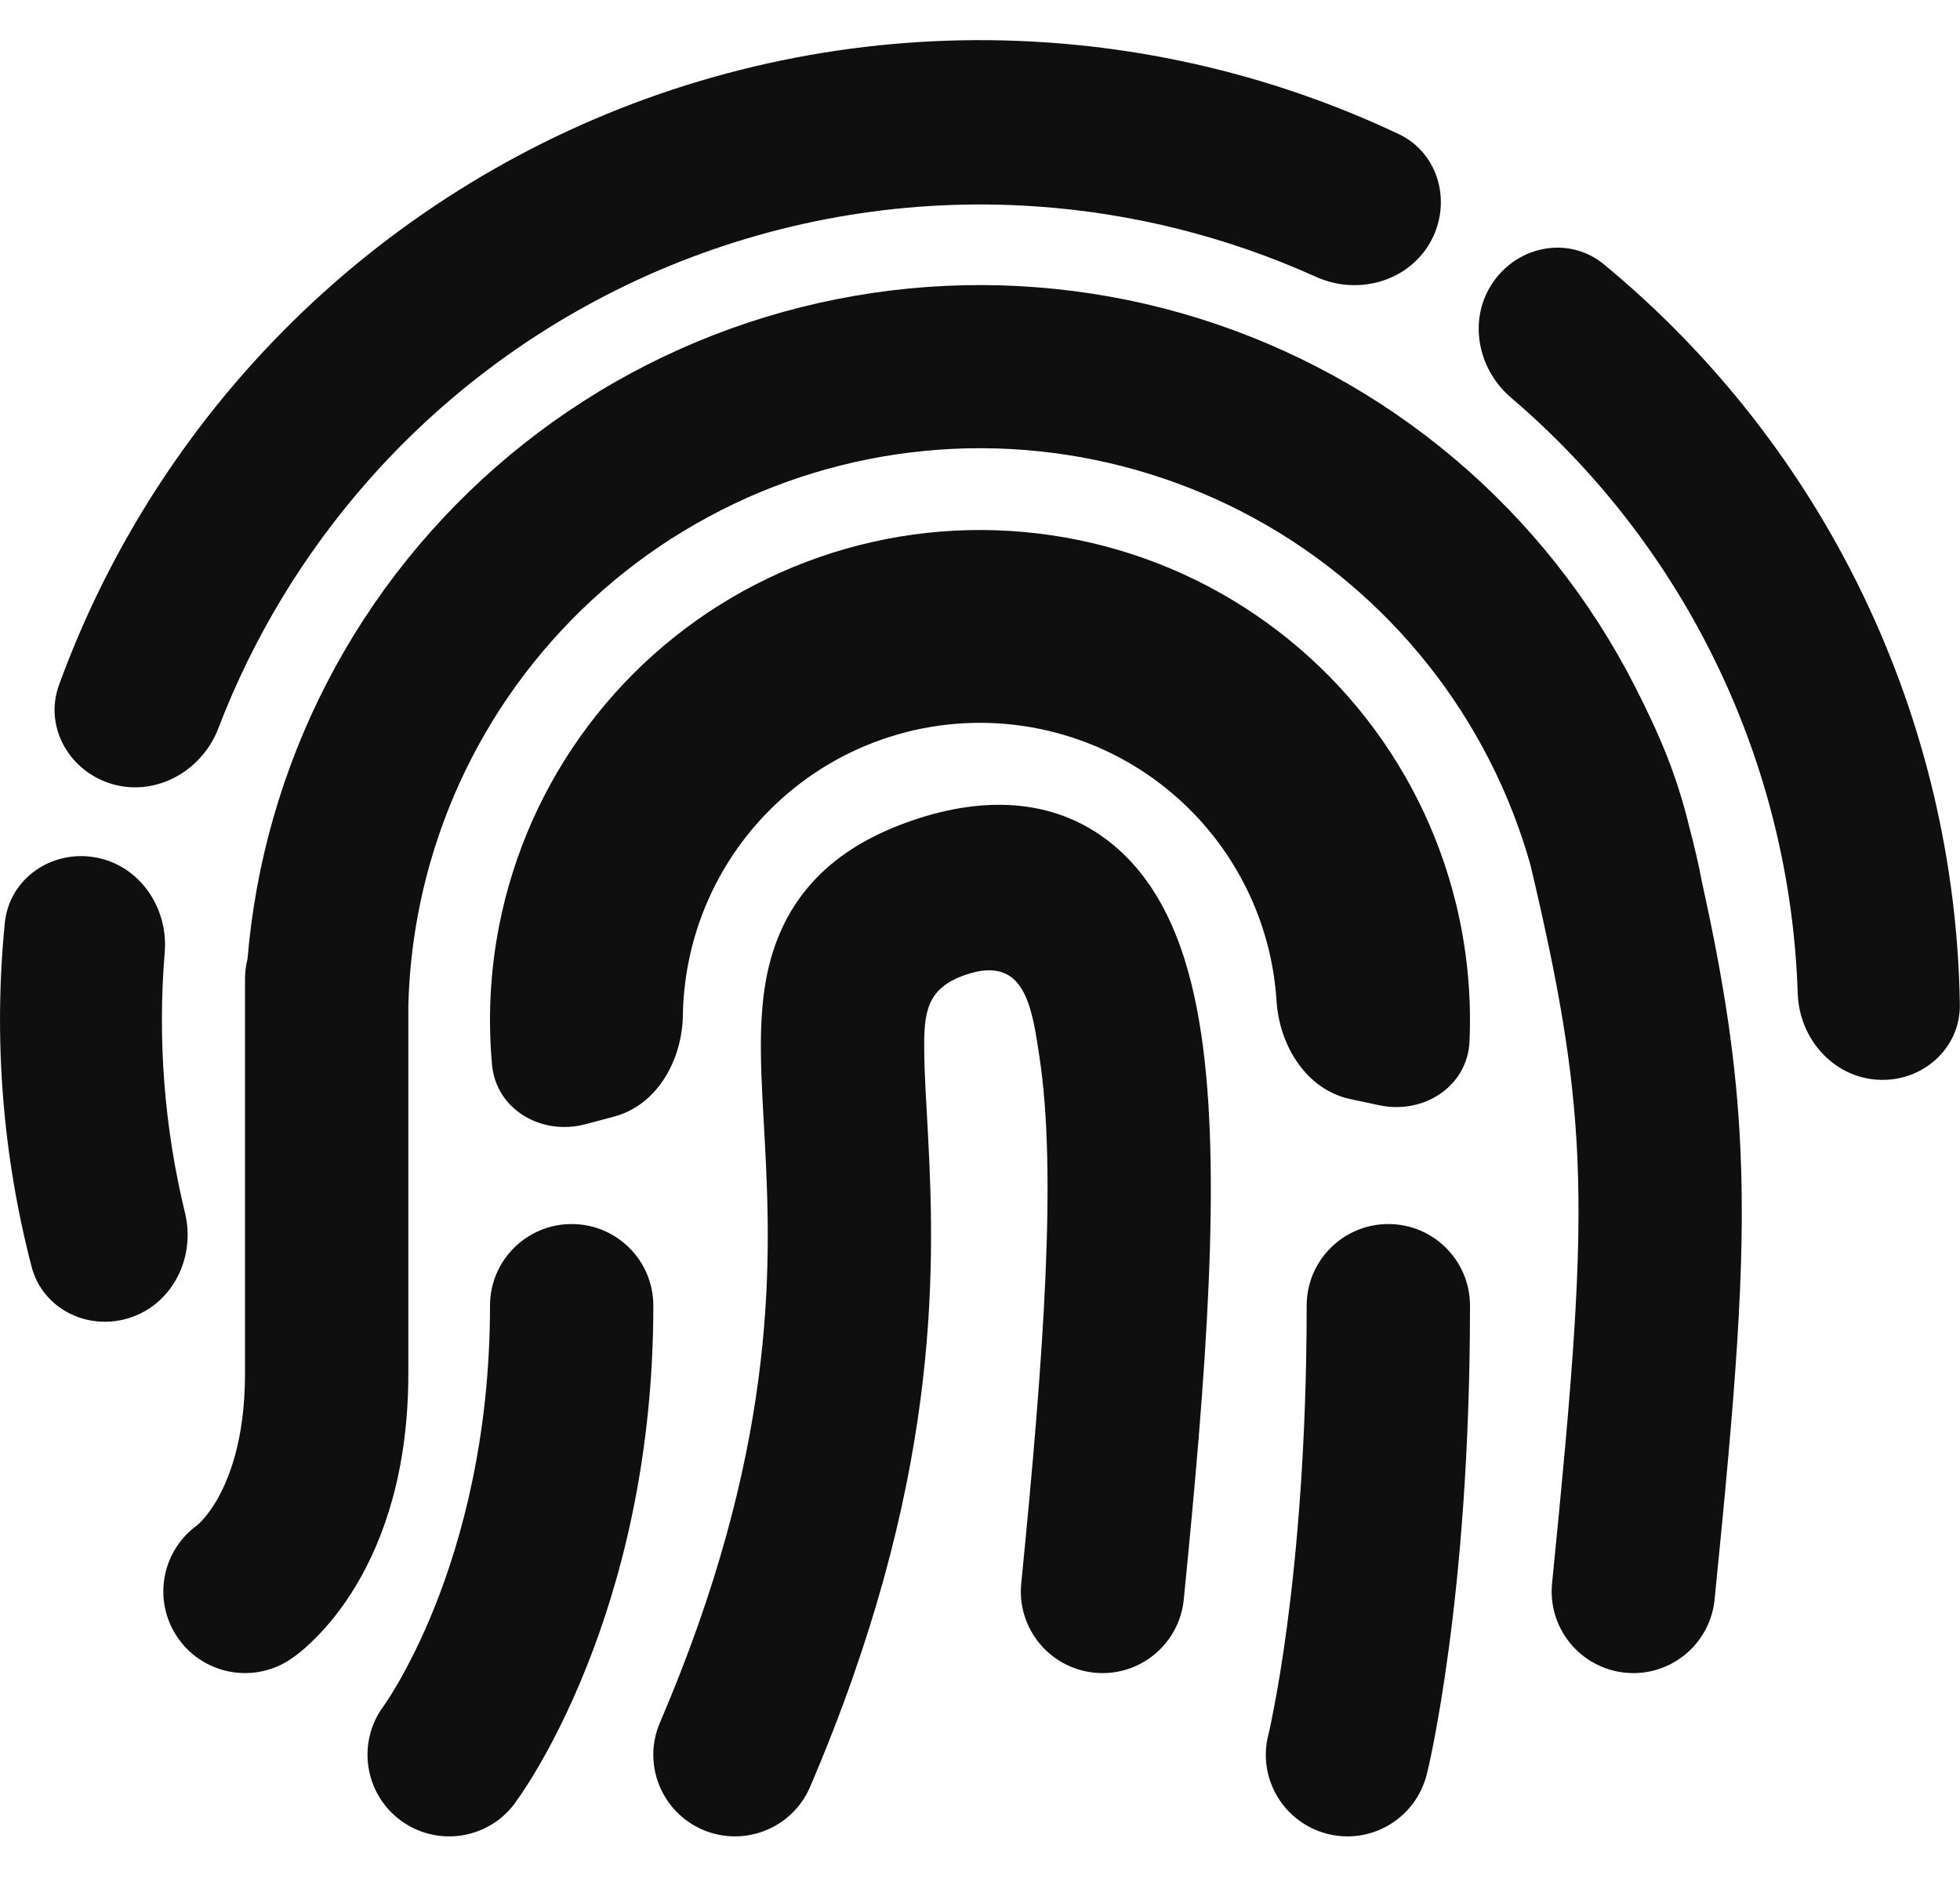
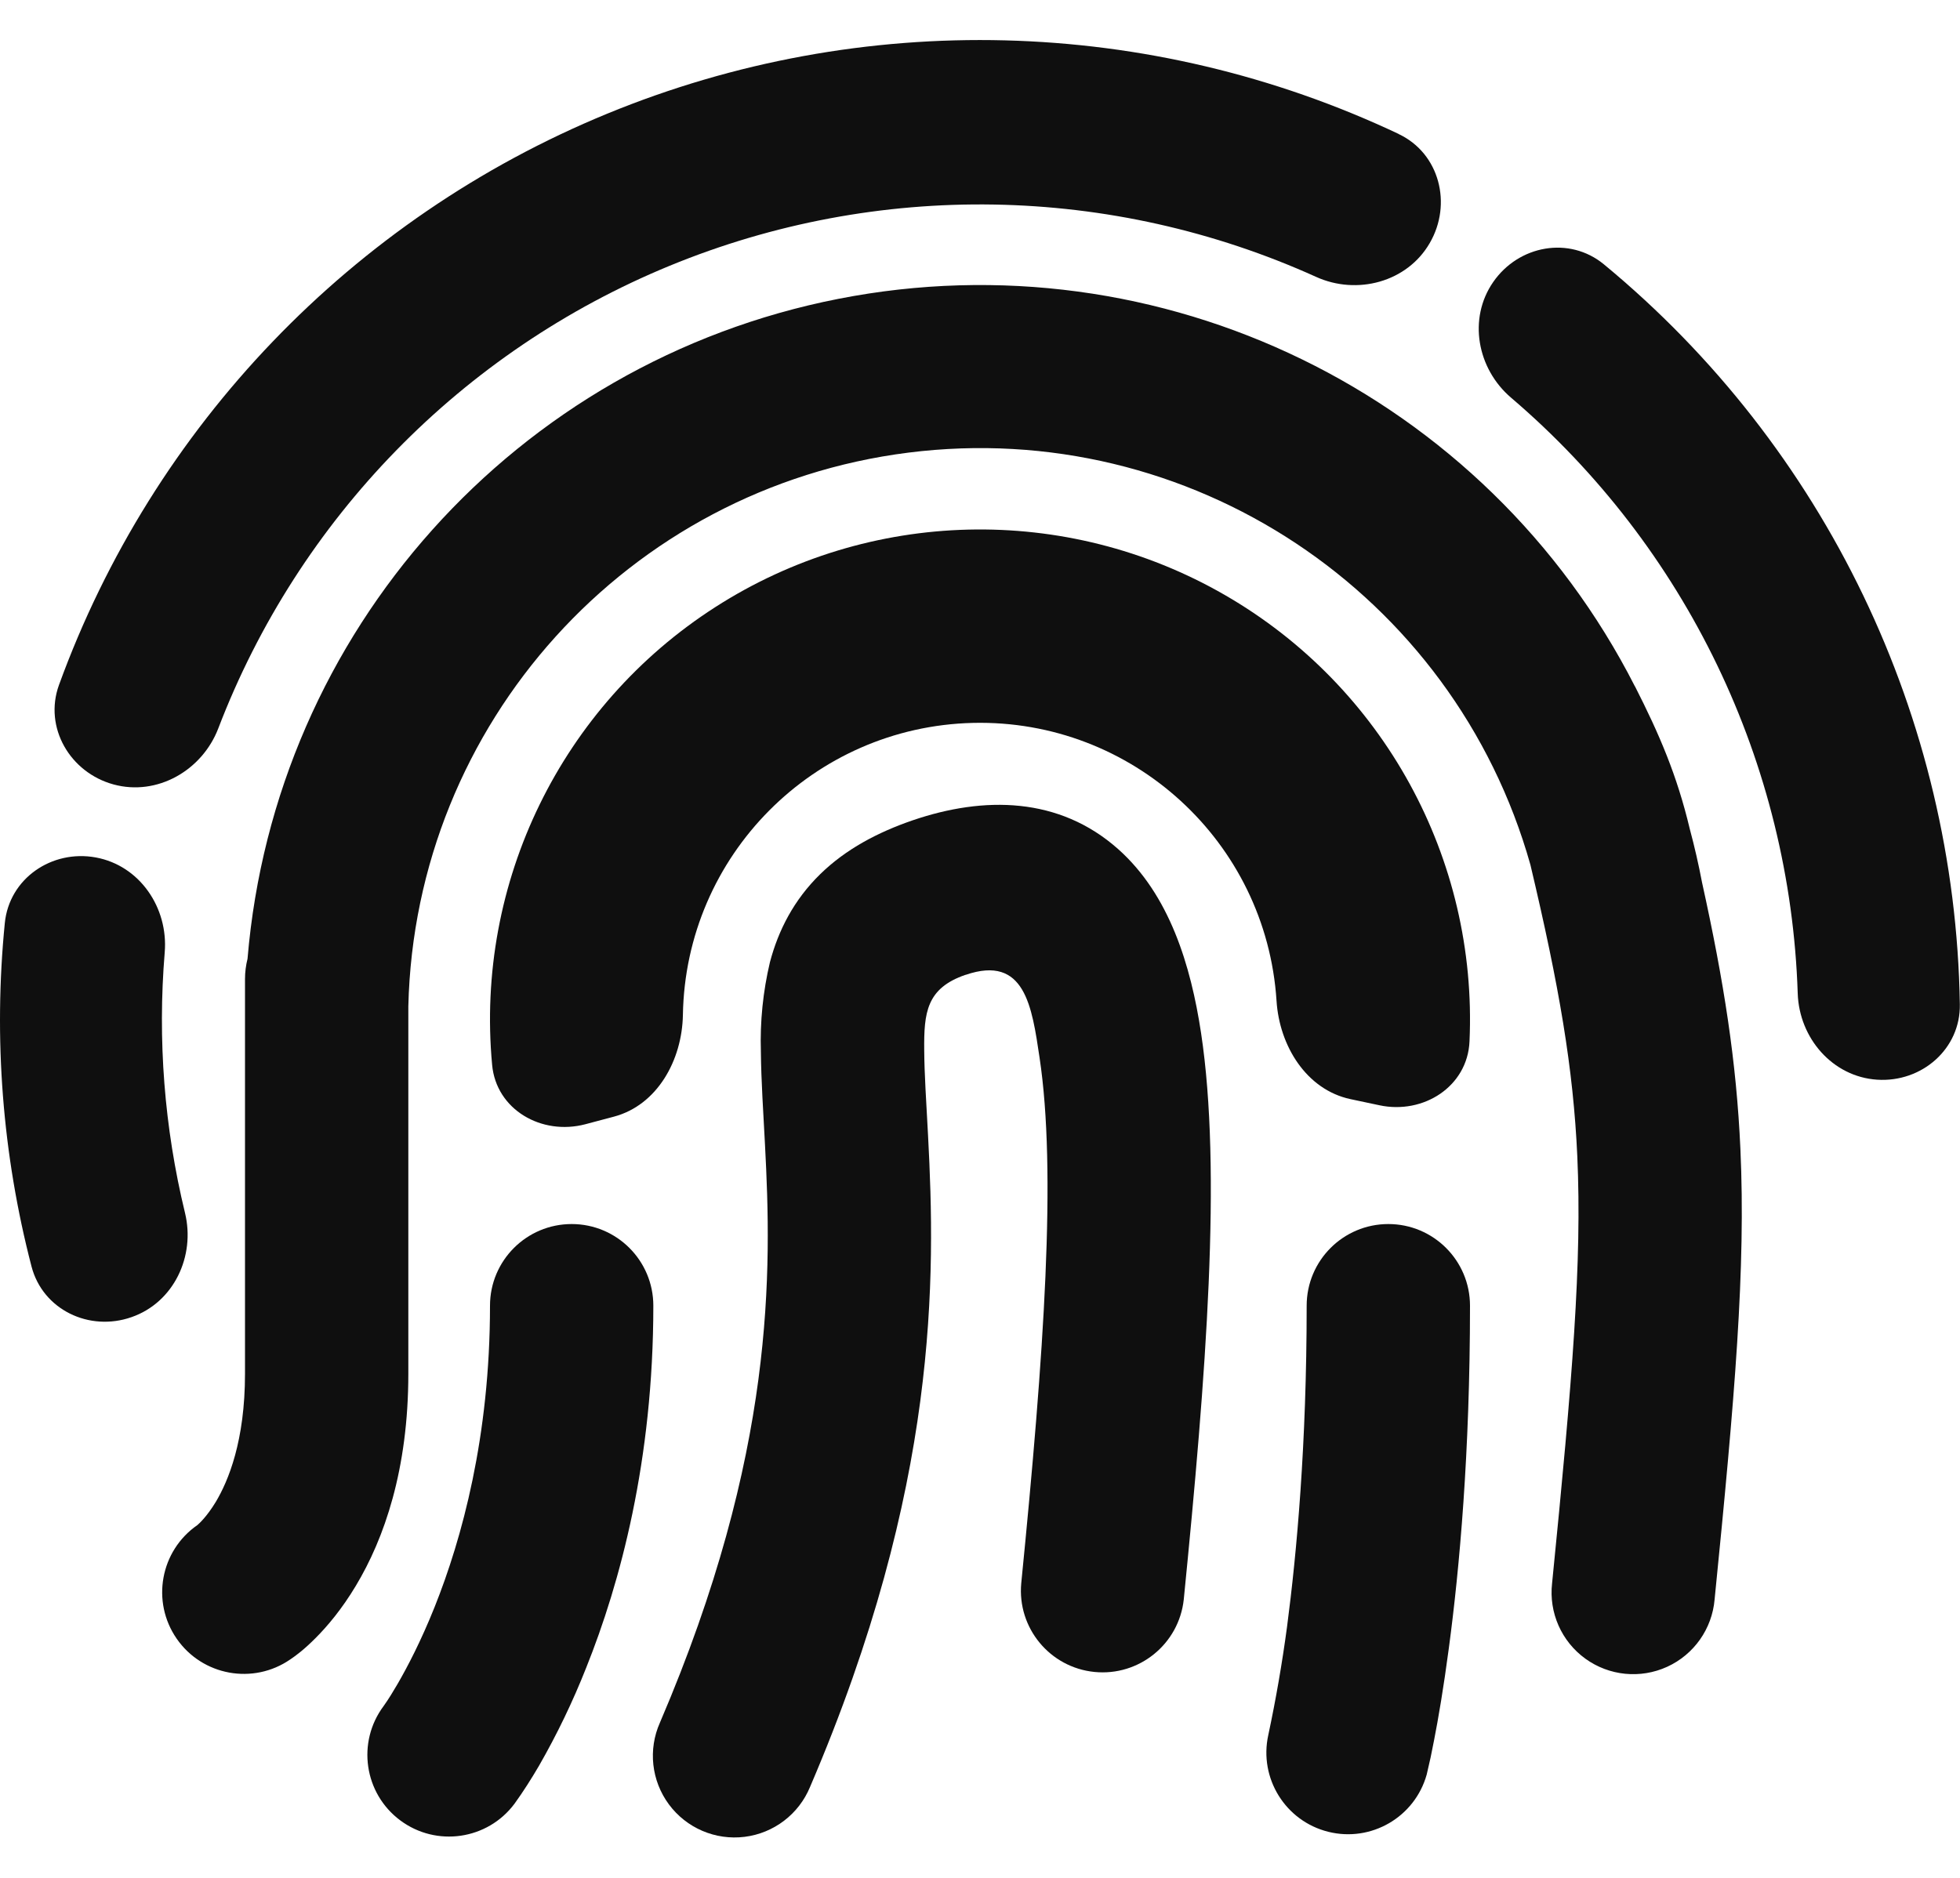
- <svg xmlns="http://www.w3.org/2000/svg" width="24" height="23" viewBox="0 0 24 23" fill="none">
-   <path d="M17.127 1.642C17.626 1.878 17.785 2.499 17.508 2.977C17.231 3.455 16.618 3.619 16.115 3.391C15.03 2.901 13.864 2.607 12.671 2.527C11.145 2.424 9.615 2.674 8.2 3.256C6.785 3.838 5.523 4.737 4.511 5.884C3.72 6.781 3.098 7.81 2.673 8.922C2.475 9.437 1.924 9.753 1.391 9.608C0.858 9.463 0.534 8.91 0.722 8.391C1.234 6.983 2.007 5.68 3.002 4.552C4.218 3.174 5.734 2.094 7.434 1.394C9.134 0.695 10.972 0.395 12.806 0.519C14.307 0.62 15.772 1.002 17.127 1.642Z" fill="#0F0F0F" />
-   <path d="M20.02 8.408C19.476 7.339 18.723 6.389 17.806 5.615C16.889 4.841 15.826 4.258 14.681 3.9C13.536 3.543 12.33 3.418 11.136 3.533C9.941 3.649 8.782 4.001 7.726 4.571C6.67 5.141 5.738 5.917 4.986 6.852C4.234 7.787 3.677 8.863 3.347 10.017C3.185 10.582 3.08 11.16 3.031 11.743C3.011 11.822 3 11.906 3 11.992V16.825C3 17.649 2.796 18.137 2.643 18.394C2.533 18.576 2.436 18.663 2.417 18.679C1.981 18.992 1.868 19.596 2.168 20.046C2.474 20.506 3.095 20.63 3.555 20.324C3.632 20.272 3.725 20.202 3.863 20.063C4.01 19.917 4.187 19.707 4.357 19.423C4.704 18.846 5 18.001 5 16.825V12.326C5.014 11.732 5.104 11.14 5.268 10.566C5.525 9.668 5.958 8.831 6.543 8.104C7.129 7.376 7.853 6.773 8.675 6.33C9.496 5.886 10.398 5.612 11.328 5.522C12.257 5.432 13.195 5.53 14.086 5.808C14.977 6.086 15.804 6.539 16.517 7.142C17.23 7.744 17.816 8.483 18.24 9.315C18.448 9.724 18.616 10.152 18.74 10.593C19.093 12.082 19.265 13.086 19.314 14.162C19.372 15.452 19.256 16.88 19.005 19.392C18.95 19.942 19.351 20.432 19.901 20.487C20.45 20.542 20.94 20.141 20.995 19.591C21.244 17.104 21.378 15.531 21.311 14.071C21.263 13.009 21.11 12.024 20.841 10.807C20.799 10.587 20.749 10.369 20.691 10.152C20.535 9.497 20.32 8.996 20.02 8.408Z" fill="#0F0F0F" />
-   <path d="M1.173 10.502C0.634 10.403 0.113 10.76 0.059 11.305C-0.081 12.715 0.03 14.14 0.386 15.512C0.524 16.042 1.094 16.314 1.611 16.133C2.128 15.951 2.395 15.386 2.265 14.854C2.012 13.811 1.928 12.734 2.017 11.664C2.062 11.118 1.711 10.601 1.173 10.502Z" fill="#0F0F0F" />
-   <path d="M23.998 12.3C24.007 12.847 23.531 13.261 22.985 13.224C22.439 13.188 22.031 12.715 22.013 12.168C21.968 10.778 21.634 9.409 21.028 8.149C20.422 6.889 19.561 5.774 18.503 4.871C18.087 4.516 17.972 3.902 18.285 3.453C18.597 3.003 19.217 2.889 19.64 3.238C20.975 4.34 22.06 5.722 22.814 7.29C23.568 8.858 23.971 10.568 23.998 12.3Z" fill="#0F0F0F" />
-   <path d="M17.994 12.755C17.97 13.307 17.43 13.653 16.89 13.537L16.536 13.462C15.996 13.346 15.666 12.809 15.631 12.258C15.617 12.045 15.585 11.833 15.534 11.624C15.403 11.091 15.152 10.593 14.802 10.17C14.451 9.747 14.009 9.408 13.508 9.18C13.008 8.953 12.463 8.841 11.913 8.854C11.363 8.867 10.824 9.005 10.335 9.256C9.846 9.508 9.421 9.867 9.091 10.306C8.761 10.746 8.534 11.255 8.429 11.794C8.388 12.005 8.365 12.219 8.362 12.432C8.353 12.984 8.049 13.536 7.516 13.677L7.166 13.77C6.632 13.911 6.076 13.592 6.025 13.042C5.973 12.476 6.002 11.903 6.111 11.342C6.285 10.452 6.658 9.613 7.203 8.888C7.747 8.164 8.449 7.571 9.255 7.157C10.061 6.742 10.95 6.515 11.857 6.493C12.763 6.472 13.662 6.656 14.487 7.031C15.312 7.407 16.041 7.965 16.62 8.663C17.198 9.361 17.611 10.181 17.827 11.062C17.963 11.617 18.019 12.188 17.994 12.755Z" fill="#0F0F0F" />
-   <path d="M8 15.992C8 15.439 7.552 14.992 7 14.992C6.448 14.992 6 15.439 6 15.992C6 17.596 5.656 18.846 5.322 19.683C5.154 20.102 4.988 20.418 4.87 20.622C4.815 20.716 4.759 20.808 4.697 20.896C4.369 21.338 4.46 21.962 4.9 22.292C5.342 22.623 5.969 22.534 6.3 22.092C6.408 21.942 6.507 21.786 6.599 21.627C6.762 21.347 6.971 20.944 7.178 20.426C7.594 19.388 8 17.887 8 15.992Z" fill="#0F0F0F" />
-   <path d="M17 14.992C17.552 14.992 18 15.439 18 15.992C18 17.789 17.872 19.209 17.741 20.186C17.676 20.675 17.61 21.054 17.56 21.314C17.533 21.455 17.505 21.595 17.47 21.733C17.336 22.269 16.793 22.596 16.258 22.462C15.722 22.328 15.396 21.786 15.53 21.251C15.556 21.146 15.576 21.04 15.596 20.934C15.64 20.711 15.699 20.371 15.759 19.922C15.878 19.025 16 17.694 16 15.992C16 15.439 16.448 14.992 17 14.992Z" fill="#0F0F0F" />
-   <path d="M11.824 11.939C12.551 11.69 12.636 12.331 12.729 12.952C12.94 14.345 12.786 16.566 12.505 19.393C12.45 19.942 12.851 20.432 13.401 20.487C13.951 20.542 14.44 20.14 14.495 19.591C14.77 16.832 14.962 14.343 14.707 12.653C14.582 11.826 14.321 10.959 13.691 10.399C12.969 9.758 12.05 9.748 11.176 10.047C10.748 10.194 10.357 10.4 10.043 10.707C9.719 11.024 9.53 11.396 9.428 11.784C9.331 12.152 9.314 12.533 9.317 12.883C9.32 13.232 9.346 13.629 9.367 14.016C9.449 15.563 9.499 17.789 8.081 21.098C7.863 21.605 8.098 22.193 8.606 22.411C9.114 22.628 9.702 22.393 9.919 21.886C11.501 18.195 11.455 15.632 11.364 13.91C11.341 13.48 11.319 13.155 11.317 12.866C11.312 12.401 11.345 12.103 11.824 11.939Z" fill="#0F0F0F" />
+ <svg xmlns="http://www.w3.org/2000/svg" width="24" height="23" fill="none">
+   <path d="M17.127 1.642c.5.236.658.857.38 1.335-.276.478-.89.642-1.392.414a9.987 9.987 0 0 0-13.442 5.53c-.198.516-.749.832-1.282.687C.858 9.463.534 8.91.722 8.39a12 12 0 0 1 16.405-6.749Z" fill="#0F0F0F" />
+   <path d="M20.02 8.408a9 9 0 0 0-16.989 3.335c-.02.08-.031.163-.031.249v4.833c0 .824-.204 1.312-.357 1.569-.11.182-.207.269-.226.285a1 1 0 0 0 1.138 1.645c.077-.052.17-.122.308-.26.147-.147.324-.357.494-.641C4.704 18.846 5 18 5 16.825v-4.5a7.002 7.002 0 0 1 13.74-1.732c.353 1.489.525 2.493.574 3.57.058 1.29-.058 2.717-.309 5.23a1 1 0 1 0 1.99.198c.249-2.487.383-4.06.316-5.52-.048-1.062-.201-2.047-.47-3.264a8.985 8.985 0 0 0-.15-.655c-.156-.655-.371-1.156-.67-1.744ZM1.173 10.502c-.539-.099-1.06.258-1.114.803a12 12 0 0 0 .327 4.207c.138.53.708.802 1.225.62.517-.18.784-.746.654-1.278a10.018 10.018 0 0 1-.248-3.19c.045-.546-.306-1.063-.844-1.162ZM23.998 12.3c.01.547-.467.96-1.013.924-.546-.036-.954-.509-.972-1.056a10.02 10.02 0 0 0-3.51-7.297c-.416-.355-.53-.969-.218-1.418.312-.45.932-.564 1.355-.215a12 12 0 0 1 4.358 9.062Z" fill="#0F0F0F" />
+   <path d="M17.994 12.755c-.024.552-.564.898-1.104.782l-.354-.075c-.54-.116-.87-.652-.905-1.204a3.64 3.64 0 0 0-3.718-3.404 3.639 3.639 0 0 0-3.551 3.578c-.01.552-.313 1.104-.846 1.245l-.35.093c-.534.14-1.09-.178-1.14-.728a6 6 0 1 1 11.968-.287ZM8 15.992a1 1 0 1 0-2 0c0 1.604-.344 2.854-.678 3.69-.168.42-.334.736-.452.94-.055.094-.11.186-.173.274A1 1 0 0 0 6.3 22.092c.108-.15.207-.306.3-.465a9.22 9.22 0 0 0 .578-1.201c.416-1.038.822-2.54.822-4.434ZM17 14.992a1 1 0 0 1 1 1c0 1.797-.128 3.216-.259 4.194-.065.49-.13.868-.181 1.128a8.08 8.08 0 0 1-.09.42 1 1 0 0 1-1.94-.483 17.557 17.557 0 0 0 .23-1.329c.118-.897.24-2.228.24-3.93a1 1 0 0 1 1-1Z" fill="#0F0F0F" />
+   <path d="M11.824 11.94c.727-.25.812.39.905 1.012.21 1.393.057 3.614-.224 6.44a1 1 0 0 0 1.99.199c.275-2.759.467-5.248.212-6.938-.125-.827-.386-1.694-1.016-2.254-.722-.641-1.642-.65-2.515-.352-.428.147-.819.353-1.133.66-.324.317-.513.69-.615 1.077a4.19 4.19 0 0 0-.111 1.1c.003.348.03.745.05 1.132.082 1.547.132 3.773-1.286 7.082a1 1 0 1 0 1.838.788c1.582-3.691 1.536-6.254 1.445-7.976-.023-.43-.045-.755-.047-1.044-.005-.465.028-.763.507-.927Z" fill="#0F0F0F" />
</svg>
